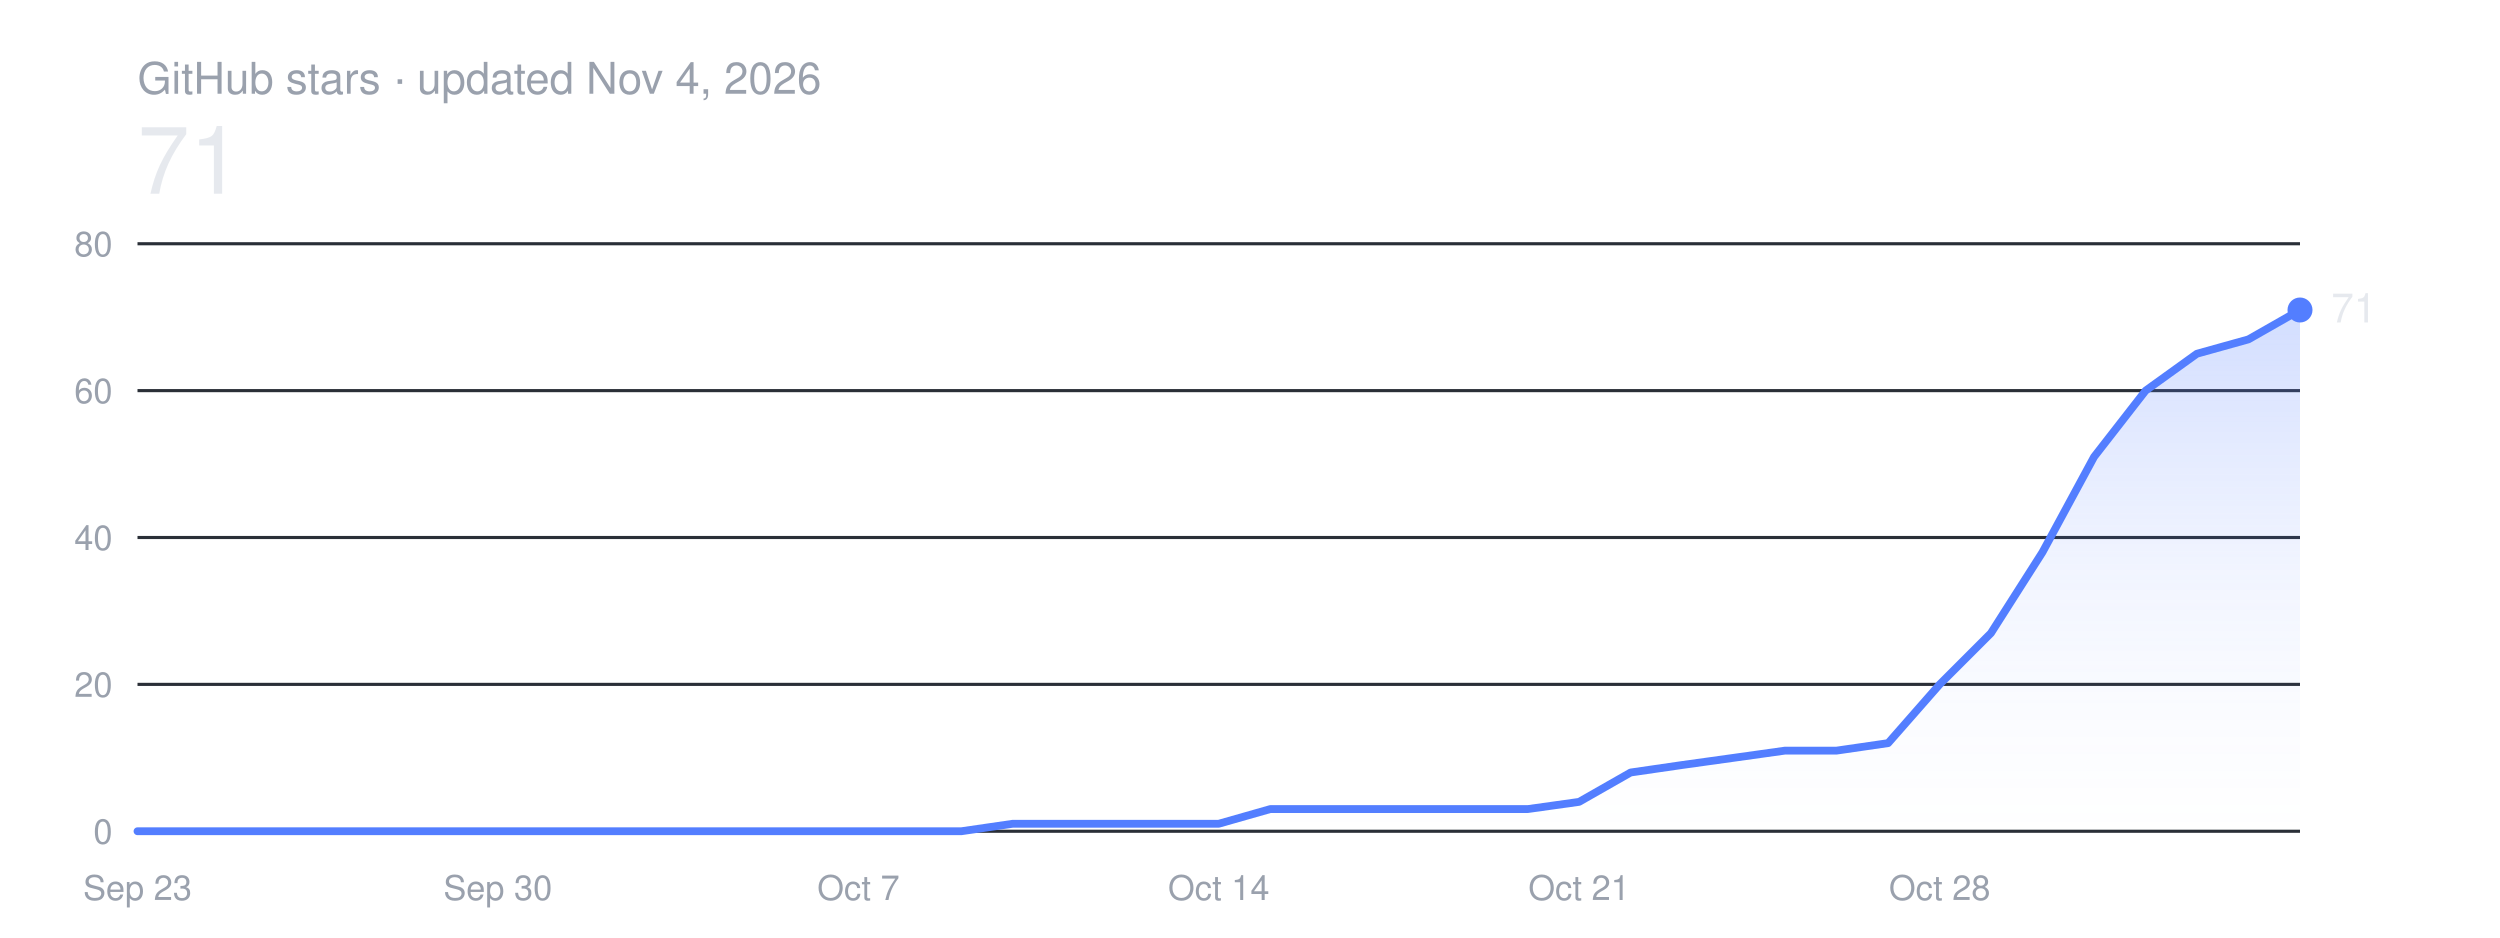
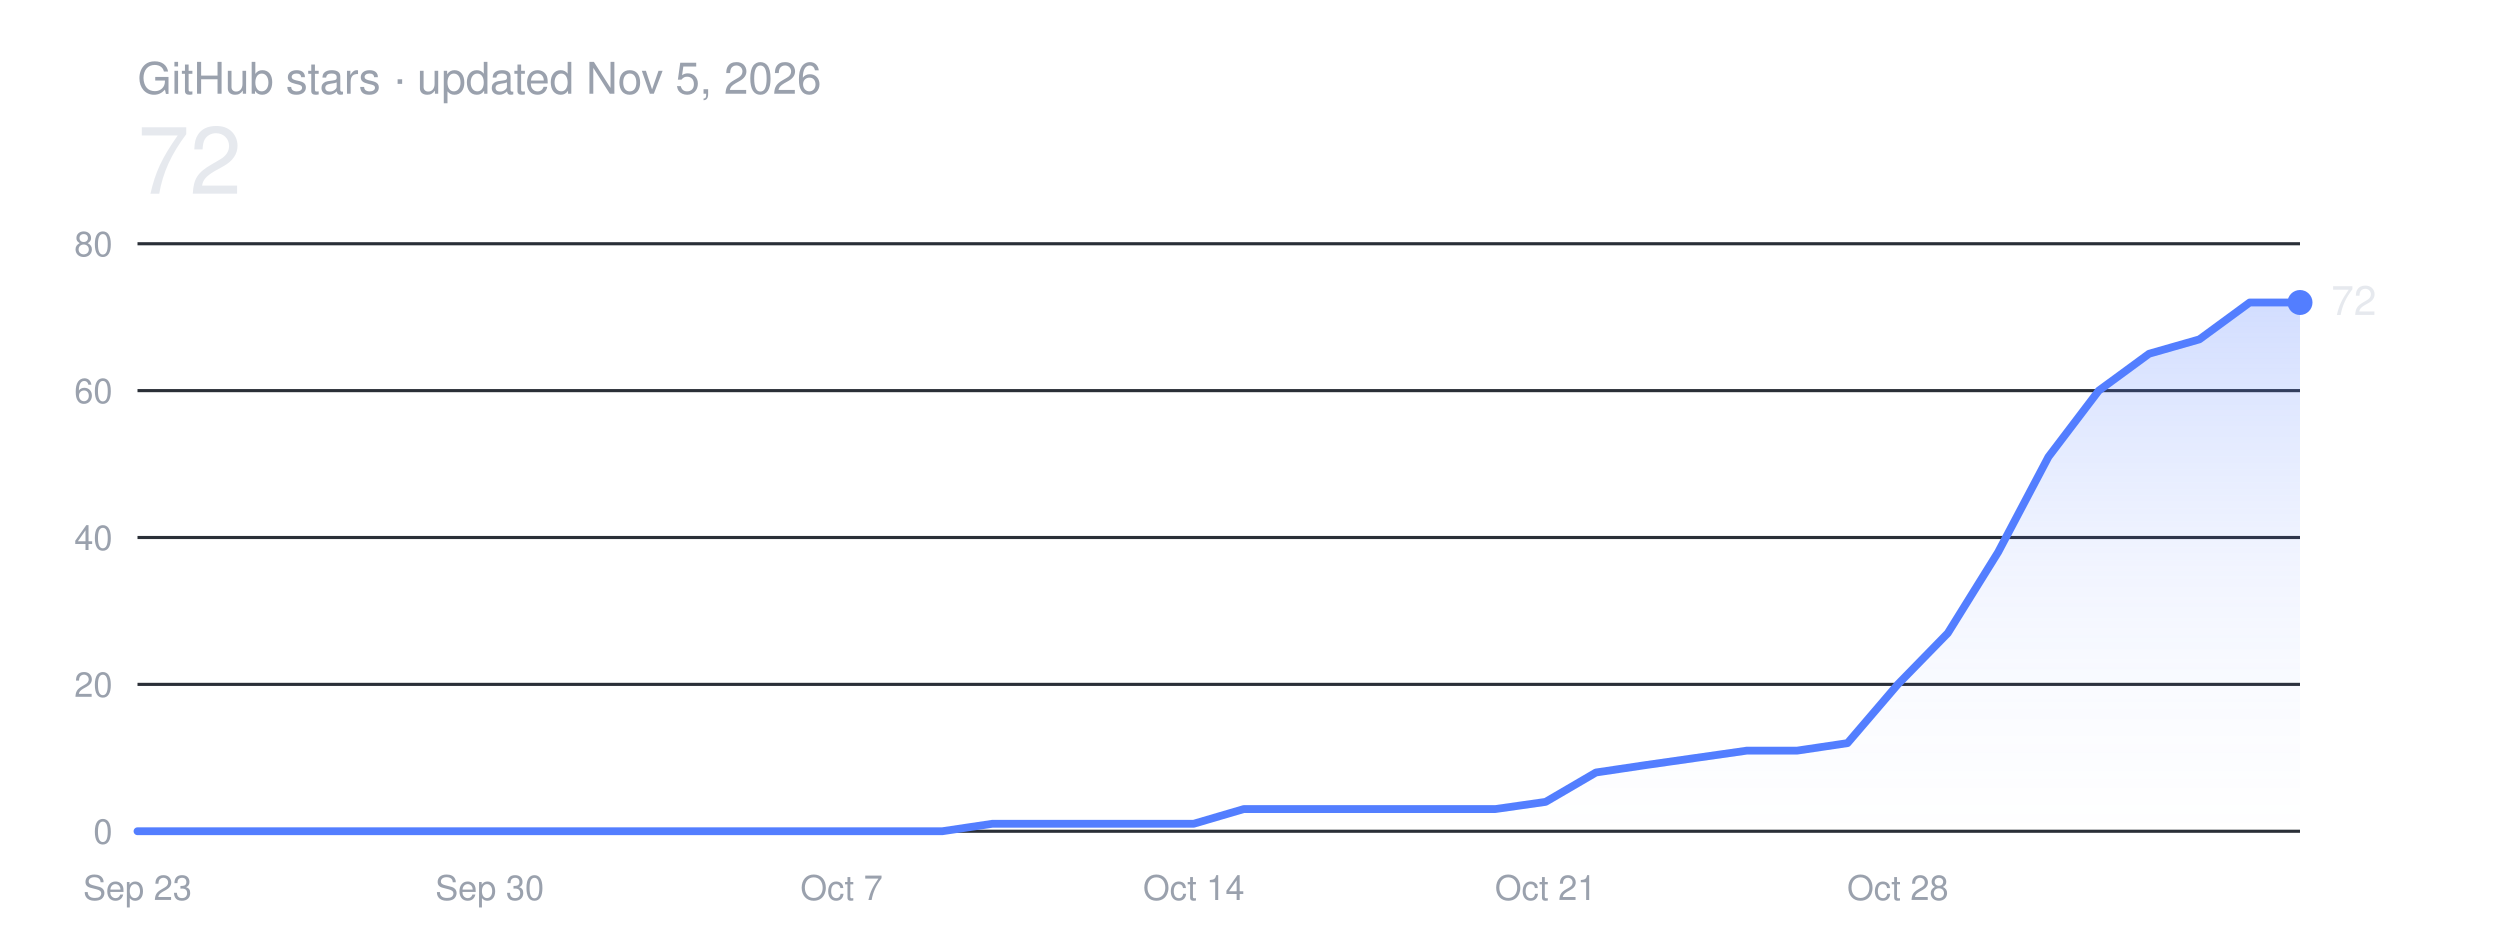
<svg xmlns="http://www.w3.org/2000/svg" width="800" height="300" viewBox="0 0 800 300" font-family="-apple-system, BlinkMacSystemFont, 'Segoe UI', Helvetica, Arial, sans-serif">
  <defs>
    <linearGradient id="a" x1="0" x2="0" y1="0" y2="1">
      <stop offset="0" stop-color="#537eff" stop-opacity="0.26" />
      <stop offset="0.25" stop-color="#537eff" stop-opacity="0.16" />
      <stop offset="0.5" stop-color="#537eff" stop-opacity="0.08" />
      <stop offset="0.75" stop-color="#537eff" stop-opacity="0.03" />
      <stop offset="1" stop-color="#537eff" stop-opacity="0" />
    </linearGradient>
  </defs>
-   <text x="44" y="30" font-size="14" fill="#9aa1ad">GitHub stars · updated Nov 4, 2026</text>
-   <text x="44" y="62" font-size="30" font-weight="300" fill="#e6e9ee">71</text>
+   <text x="44" y="30" font-size="14" fill="#9aa1ad">GitHub stars · updated Nov 5, 2026</text>
+   <text x="44" y="62" font-size="30" font-weight="300" fill="#e6e9ee">72</text>
  <line x1="44" x2="736" y1="266.0" y2="266.0" stroke="#2a2f37" stroke-width="1" />
  <text x="36" y="270.0" font-size="11" fill="#9aa1ad" text-anchor="end">0</text>
  <line x1="44" x2="736" y1="219.0" y2="219.0" stroke="#2a2f37" stroke-width="1" />
  <text x="36" y="223.0" font-size="11" fill="#9aa1ad" text-anchor="end">20</text>
  <line x1="44" x2="736" y1="172.0" y2="172.0" stroke="#2a2f37" stroke-width="1" />
  <text x="36" y="176.0" font-size="11" fill="#9aa1ad" text-anchor="end">40</text>
  <line x1="44" x2="736" y1="125.0" y2="125.0" stroke="#2a2f37" stroke-width="1" />
  <text x="36" y="129.0" font-size="11" fill="#9aa1ad" text-anchor="end">60</text>
  <line x1="44" x2="736" y1="78.0" y2="78.0" stroke="#2a2f37" stroke-width="1" />
  <text x="36" y="82.0" font-size="11" fill="#9aa1ad" text-anchor="end">80</text>
  <text x="44.0" y="288" font-size="11" fill="#9aa1ad" text-anchor="middle">Sep 23</text>
-   <text x="159.3" y="288" font-size="11" fill="#9aa1ad" text-anchor="middle">Sep 30</text>
-   <text x="274.7" y="288" font-size="11" fill="#9aa1ad" text-anchor="middle">Oct 7</text>
-   <text x="390.0" y="288" font-size="11" fill="#9aa1ad" text-anchor="middle">Oct 14</text>
-   <text x="505.3" y="288" font-size="11" fill="#9aa1ad" text-anchor="middle">Oct 21</text>
-   <text x="620.7" y="288" font-size="11" fill="#9aa1ad" text-anchor="middle">Oct 28</text>
-   <polygon points="44,266.0 44.0,266.0 60.5,266.0 77.0,266.0 93.4,266.0 109.9,266.0 126.4,266.0 142.9,266.0 159.3,266.0 175.8,266.0 192.3,266.0 208.8,266.0 225.2,266.0 241.7,266.0 258.2,266.0 274.7,266.0 291.1,266.0 307.6,266.0 324.1,263.6 340.6,263.6 357.0,263.6 373.5,263.6 390.0,263.6 406.5,258.9 423.0,258.9 439.4,258.9 455.9,258.9 472.4,258.9 488.9,258.9 505.3,256.6 521.8,247.2 538.3,244.8 554.8,242.5 571.2,240.2 587.7,240.2 604.2,237.8 620.7,219.0 637.1,202.6 653.6,176.7 670.1,146.2 686.6,125.0 703.0,113.2 719.5,108.6 736.0,99.2 736.0,266.0" fill="url(#a)" />
-   <polyline points="44.0,266.0 60.5,266.0 77.0,266.0 93.4,266.0 109.9,266.0 126.4,266.0 142.9,266.0 159.3,266.0 175.8,266.0 192.3,266.0 208.8,266.0 225.2,266.0 241.7,266.0 258.2,266.0 274.7,266.0 291.1,266.0 307.6,266.0 324.1,263.6 340.6,263.6 357.0,263.6 373.5,263.6 390.0,263.6 406.5,258.9 423.0,258.9 439.4,258.9 455.9,258.9 472.4,258.9 488.9,258.9 505.3,256.6 521.8,247.2 538.3,244.8 554.8,242.5 571.2,240.2 587.7,240.2 604.2,237.8 620.7,219.0 637.1,202.6 653.6,176.7 670.1,146.2 686.6,125.0 703.0,113.2 719.5,108.6 736.0,99.2" fill="none" stroke="#537eff" stroke-width="2.5" stroke-linejoin="round" stroke-linecap="round" />
-   <circle cx="736.0" cy="99.2" r="4" fill="#537eff" />
-   <text x="746.0" y="103.2" font-size="13" fill="#e6e9ee">71</text>
+   <text x="156.7" y="288" font-size="11" fill="#9aa1ad" text-anchor="middle">Sep 30</text>
+   <text x="269.3" y="288" font-size="11" fill="#9aa1ad" text-anchor="middle">Oct 7</text>
+   <text x="382.0" y="288" font-size="11" fill="#9aa1ad" text-anchor="middle">Oct 14</text>
+   <text x="494.6" y="288" font-size="11" fill="#9aa1ad" text-anchor="middle">Oct 21</text>
+   <text x="607.3" y="288" font-size="11" fill="#9aa1ad" text-anchor="middle">Oct 28</text>
+   <polygon points="44,266.0 44.0,266.0 60.1,266.0 76.2,266.0 92.3,266.0 108.4,266.0 124.5,266.0 140.6,266.0 156.7,266.0 172.7,266.0 188.8,266.0 204.9,266.0 221.0,266.0 237.1,266.0 253.2,266.0 269.3,266.0 285.4,266.0 301.5,266.0 317.6,263.6 333.7,263.6 349.8,263.6 365.9,263.6 382.0,263.6 398.0,258.9 414.1,258.9 430.2,258.9 446.3,258.9 462.4,258.9 478.5,258.9 494.6,256.6 510.7,247.2 526.8,244.8 542.9,242.5 559.0,240.2 575.1,240.2 591.2,237.8 607.3,219.0 623.3,202.6 639.4,176.7 655.5,146.2 671.6,125.0 687.7,113.2 703.8,108.6 719.9,96.8 736.0,96.8 736.0,266.0" fill="url(#a)" />
+   <polyline points="44.0,266.0 60.1,266.0 76.2,266.0 92.3,266.0 108.4,266.0 124.5,266.0 140.6,266.0 156.7,266.0 172.7,266.0 188.8,266.0 204.9,266.0 221.0,266.0 237.1,266.0 253.2,266.0 269.3,266.0 285.4,266.0 301.5,266.0 317.6,263.6 333.7,263.6 349.8,263.6 365.9,263.6 382.0,263.6 398.0,258.9 414.1,258.9 430.2,258.9 446.3,258.9 462.4,258.9 478.5,258.9 494.6,256.6 510.7,247.2 526.8,244.8 542.9,242.5 559.0,240.2 575.1,240.2 591.2,237.8 607.3,219.0 623.3,202.6 639.4,176.7 655.5,146.2 671.6,125.0 687.7,113.2 703.8,108.6 719.9,96.8 736.0,96.8" fill="none" stroke="#537eff" stroke-width="2.5" stroke-linejoin="round" stroke-linecap="round" />
+   <circle cx="736.0" cy="96.8" r="4" fill="#537eff" />
+   <text x="746.0" y="100.8" font-size="13" fill="#e6e9ee">72</text>
</svg>
